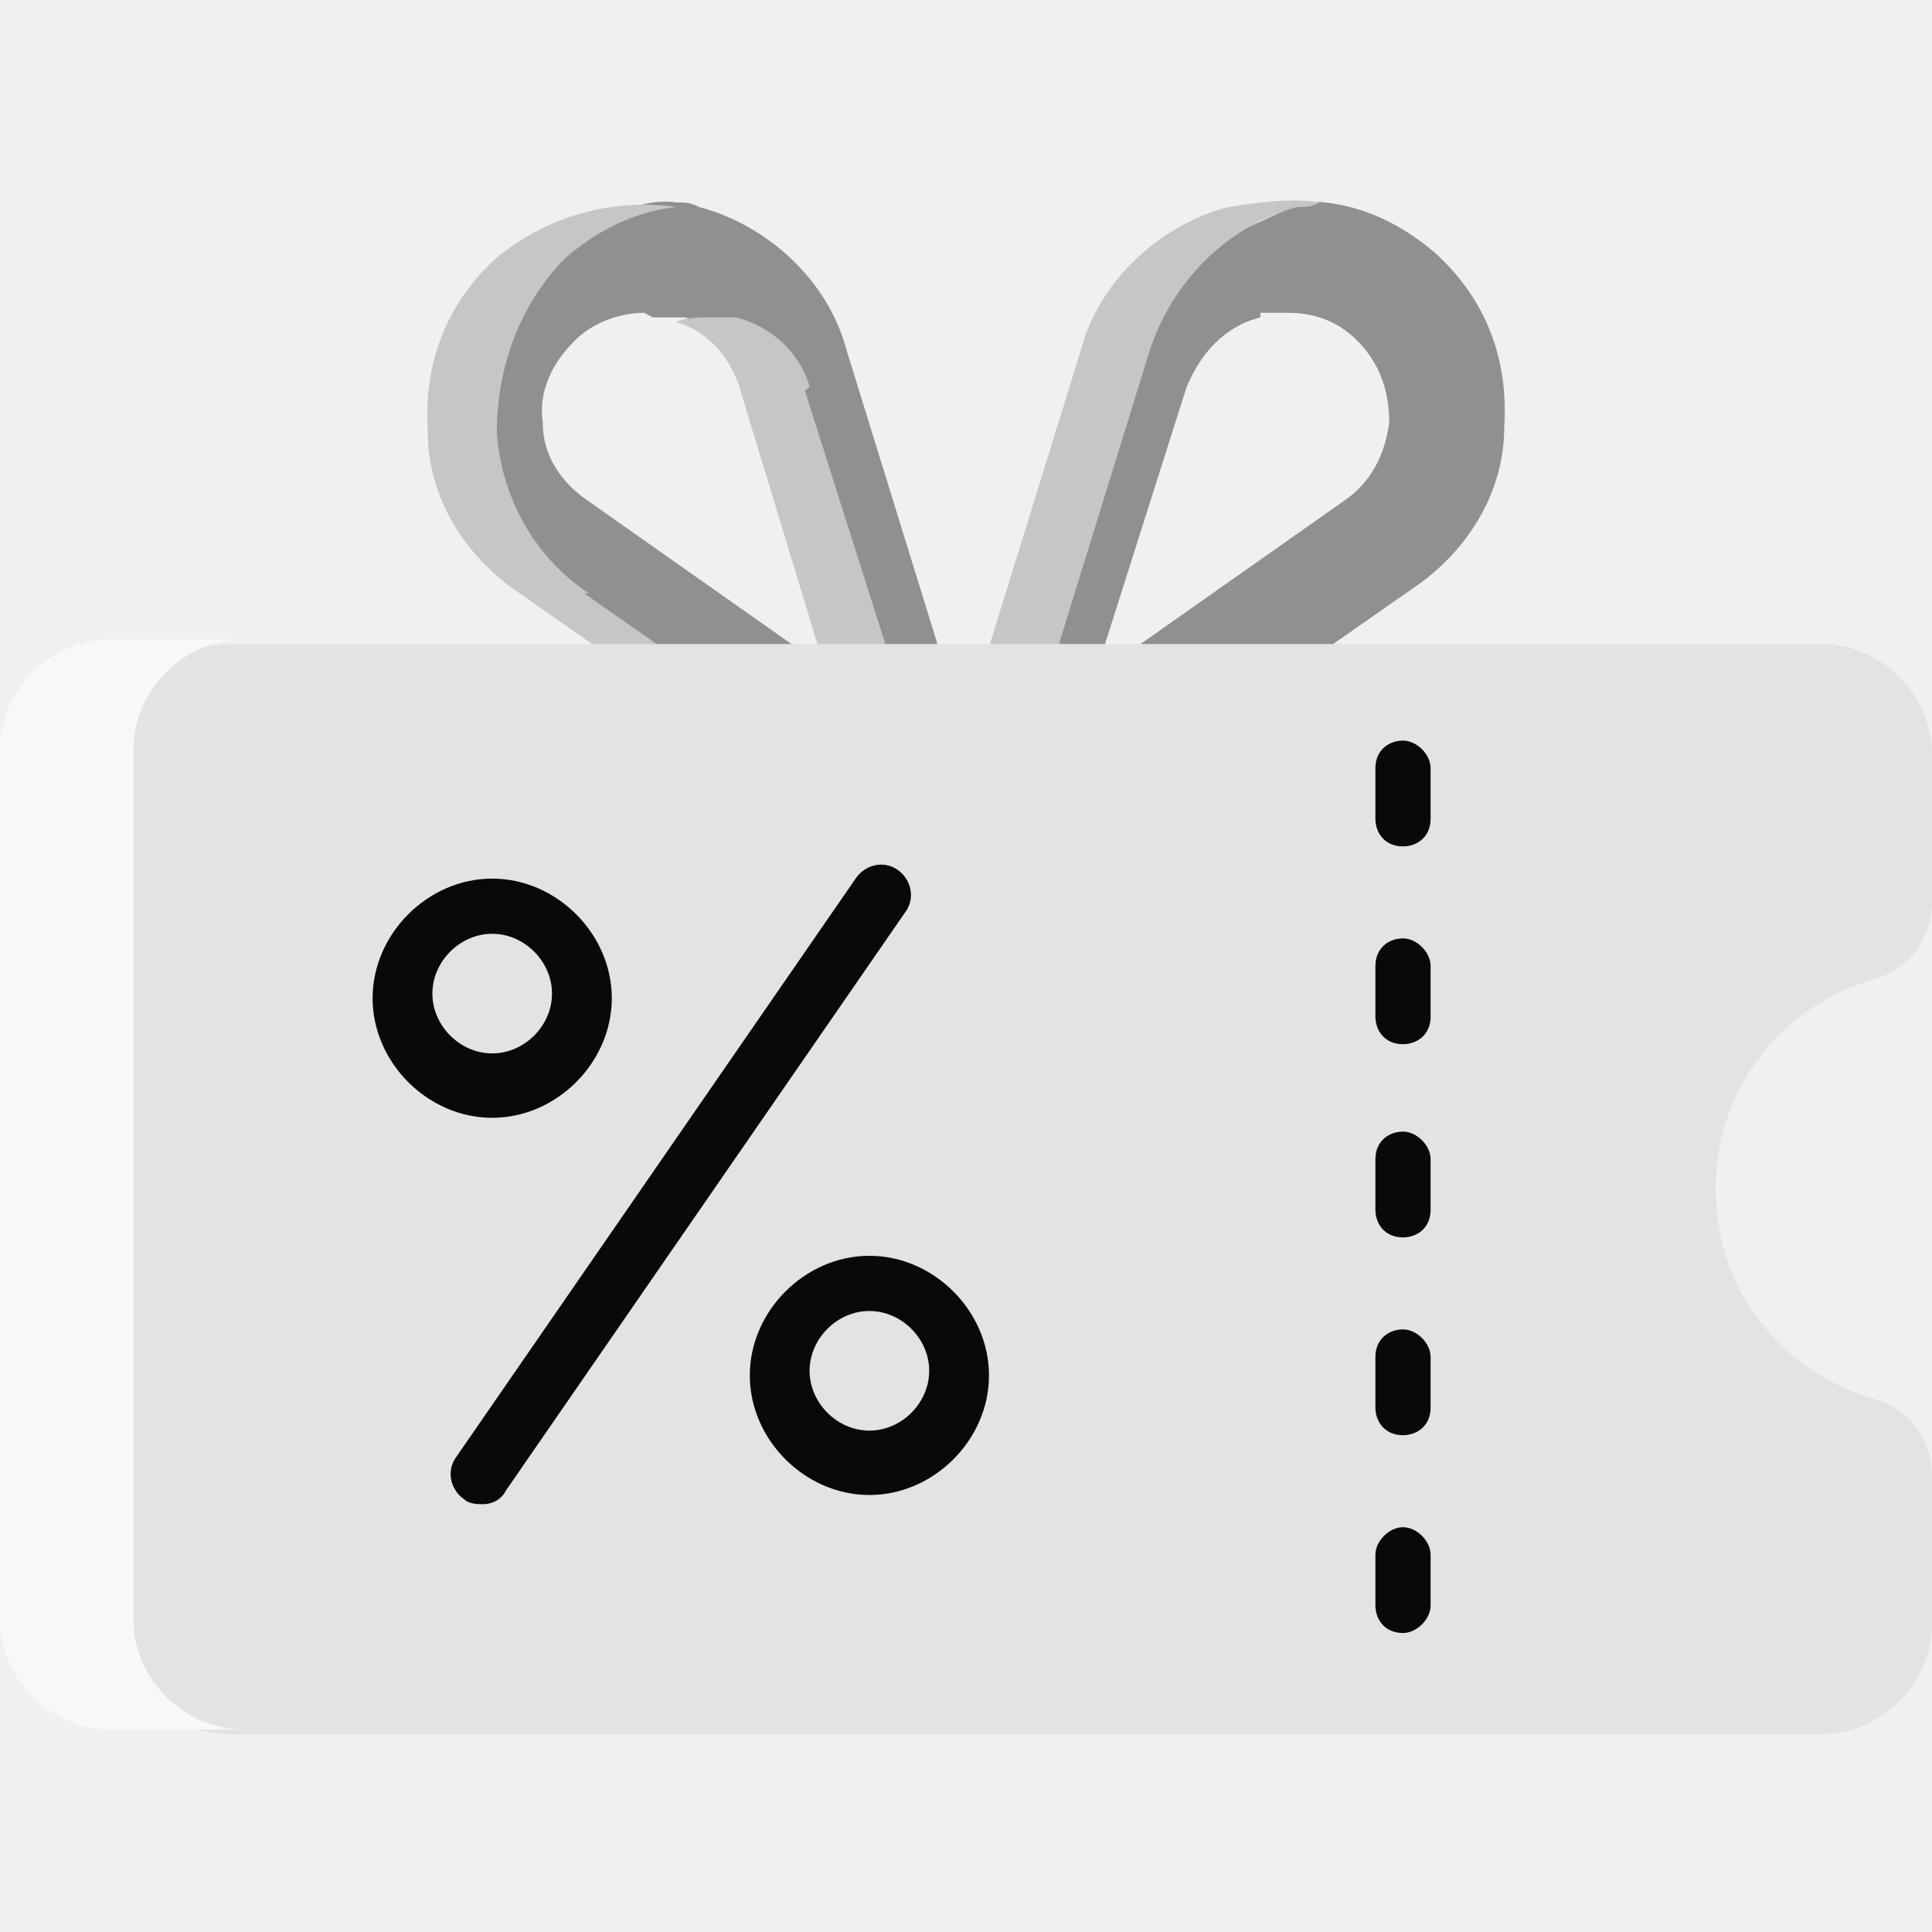
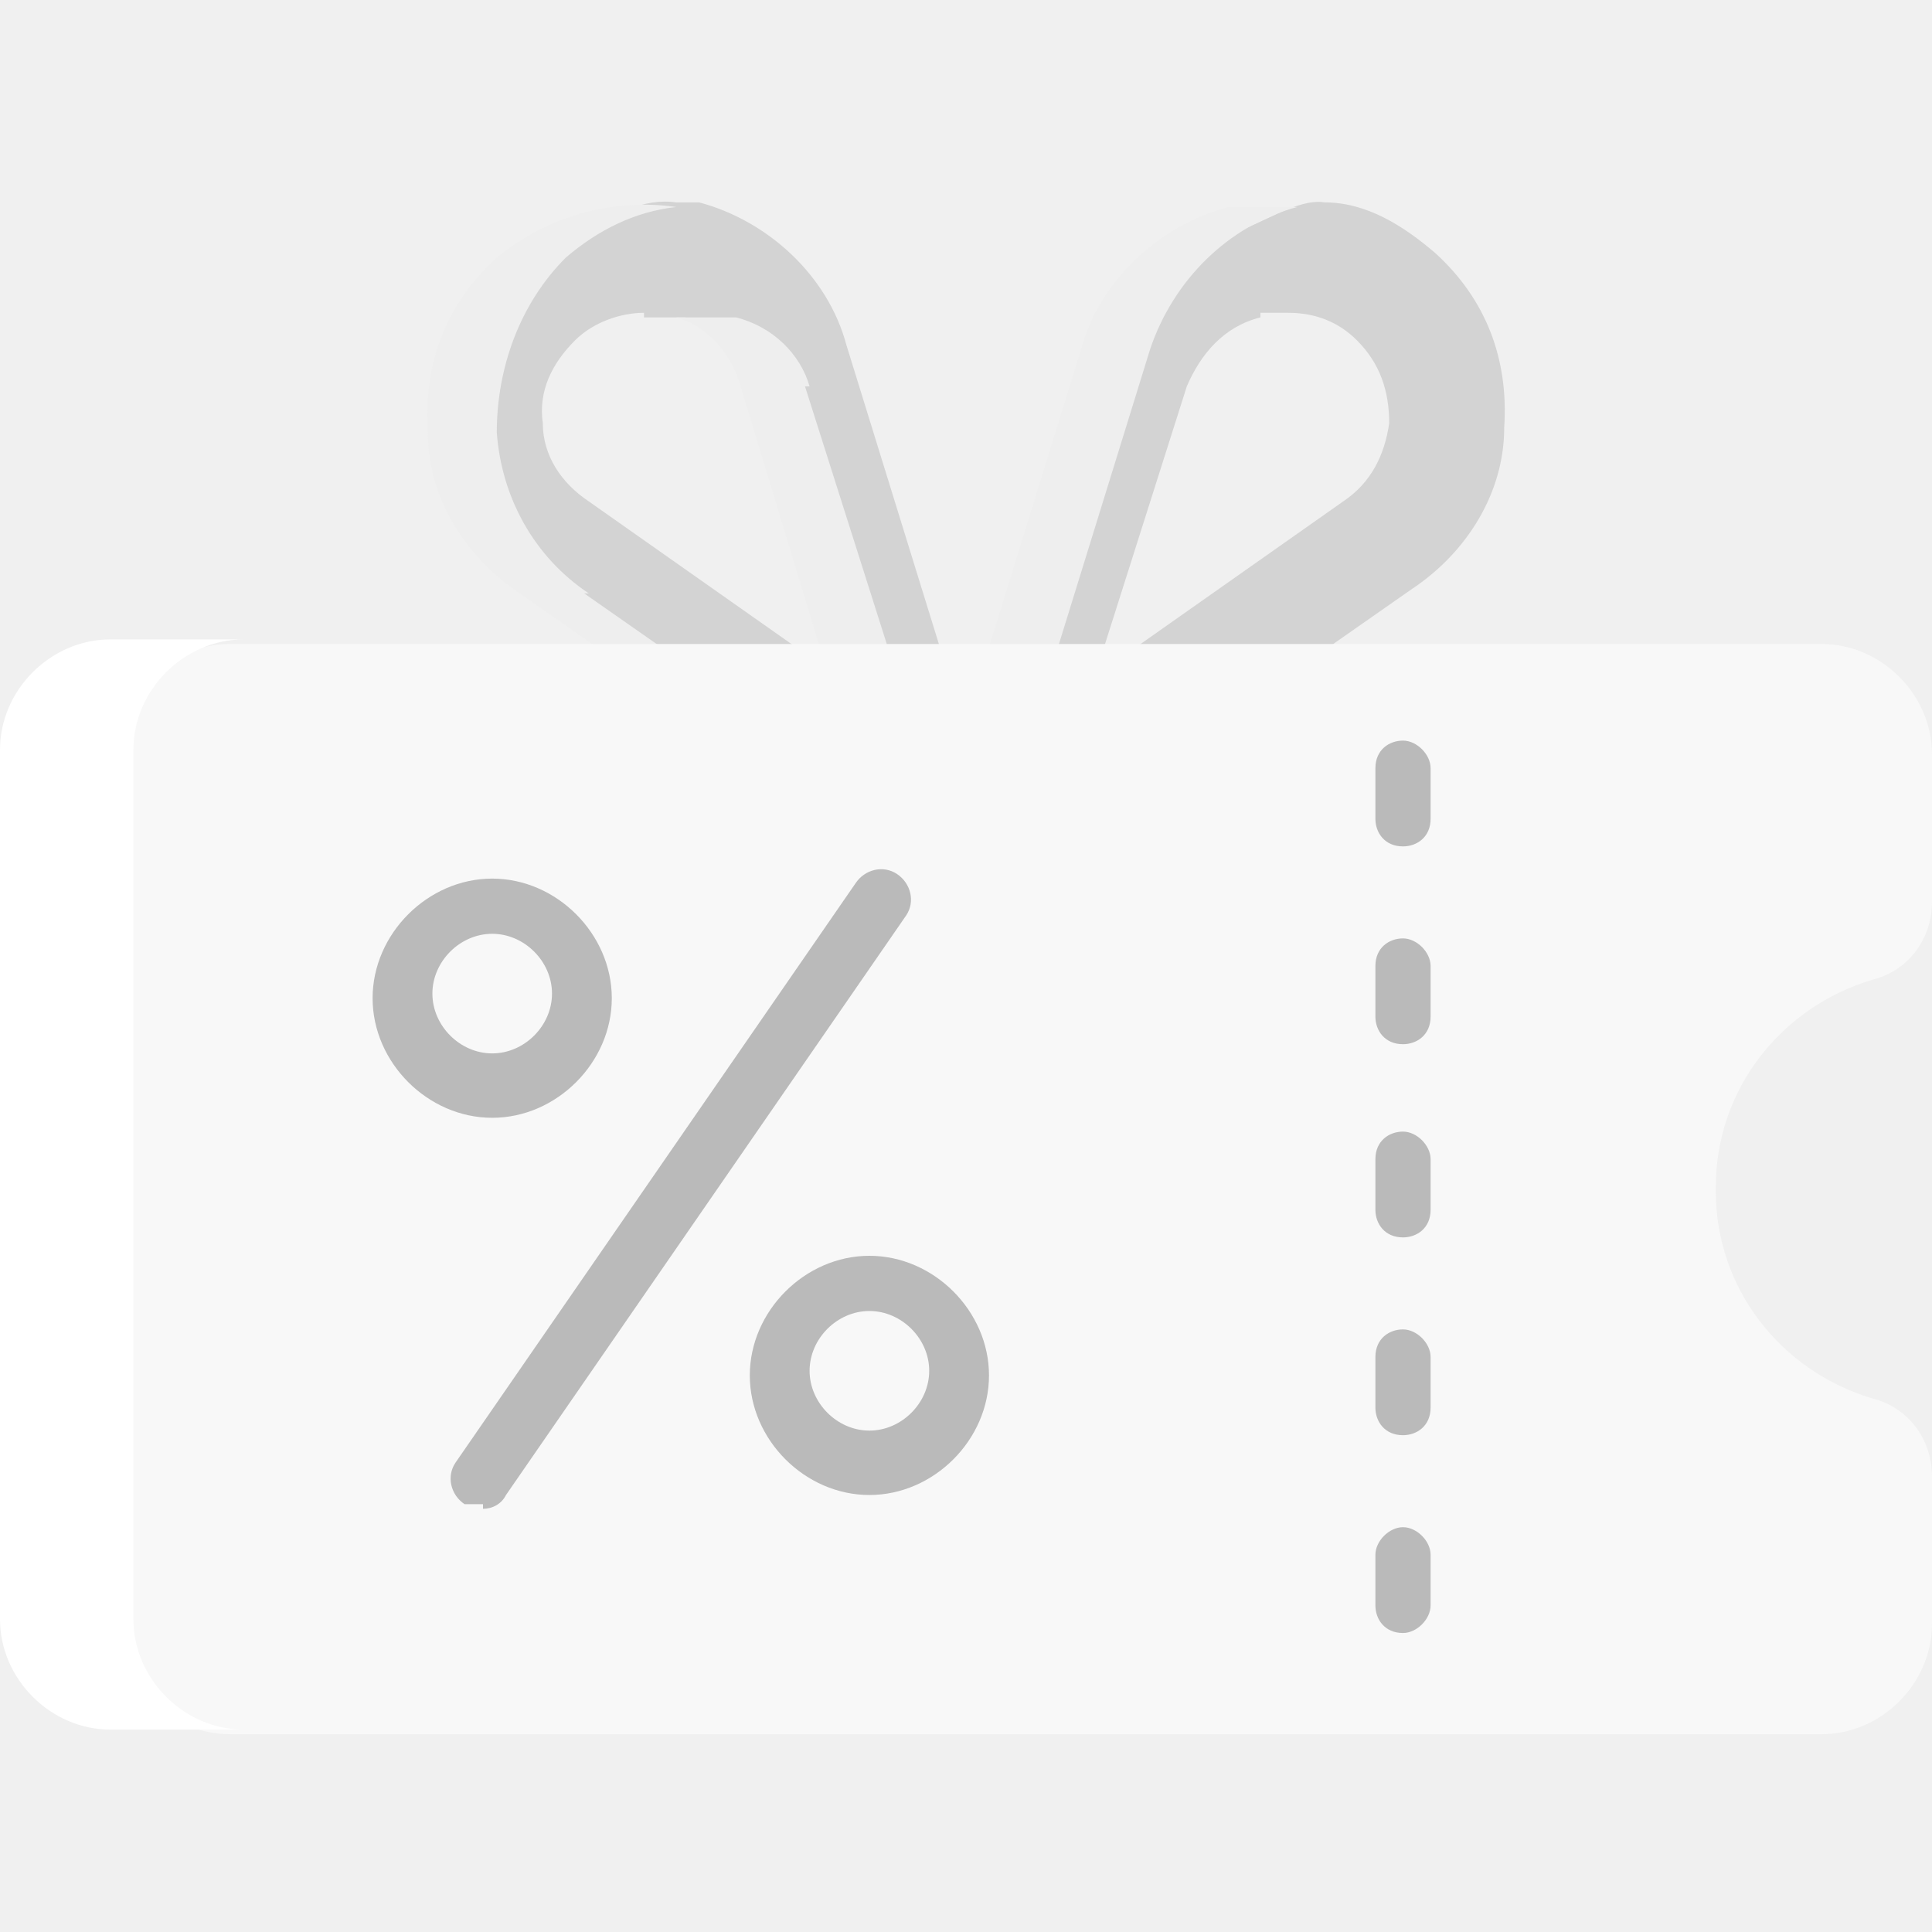
- <svg xmlns="http://www.w3.org/2000/svg" id="_圖層_1" data-name="圖層_1" version="1.1" viewBox="0 0 42 42">
+ <svg xmlns="http://www.w3.org/2000/svg" id="_圖層_1" version="1.1" viewBox="0 0 42 42">
  <defs>
    <style>
      .st0 {
-         fill: #909090;
+         fill: #bababa;
      }

      .st1 {
-         fill: #e3e3e3;
+         fill: #fff;
      }

      .st2 {
-         fill: #c6c6c6;
+         fill: #f8f8f8;
      }

      .st3 {
-         fill: #f8f8f8;
+         fill: #d3d3d3;
      }

      .st4 {
-         fill: #090909;
+         fill: #eee;
      }
    </style>
  </defs>
-   <path class="st0" d="M20.3,18.9c-.2,0-.5,0-.7-.2l-7.6-6c-1.2-.8-1.7-1.9-1.8-3.4,0-1.4-.5-1.5.6-2.5,1.1-1,2.5-2.6,3.9-2.4.2,0,.3,0,.5.1,1.5.4,2.8,1.6,3.2,3.1l3,9.7c.2.5,0,1-.4,1.3-.2.2-.5.2-.7.2ZM14,6.8c-.5,0-1.1.2-1.5.6-.5.5-.8,1.1-.7,1.8,0,.7.4,1.3,1,1.7l5.4,3.8-.8-6.3c-.2-.7-1.8-1.2-2.5-1.5,0,0,0,0-.1,0-.2,0-.4,0-.6,0Z" />
-   <path class="st0" d="M21,18.7c-.4-.3.6-.8.8-1.3l2.9-9.7c.5-1.5.4-2.1,2-2.6.7-.2,1.5-.8,2.1-.7.9.1,1.7.5,2.4,1.1,1.1,1,1.6,2.3,1.5,3.8,0,1.4-.8,2.7-2,3.5l-8.3,5.8c-.2.1-.5.2-.7.2s-.5,0-.7-.2ZM27.4,6.9c-.8.2-1.3.8-1.6,1.5l-2,6.3,5.4-3.8c.6-.4.9-1,1-1.7,0-.7-.2-1.3-.7-1.8-.4-.4-.9-.6-1.5-.6-.2,0-.4,0-.6,0Z" />
-   <path class="st2" d="M17.6,8.4c-.2-.7-.8-1.3-1.6-1.5-.2,0-.4,0-.6,0s-.5,0-.7.1c.7.2,1.2.8,1.4,1.5l1.7,5.6,1.7.7-2-6.3Z" />
-   <path class="st2" d="M12.8,12.9c-1.2-.8-1.9-2.1-2-3.5,0-1.4.5-2.8,1.5-3.8.7-.6,1.5-1,2.4-1.1-1.4-.2-2.8.2-3.9,1.1-1.1,1-1.6,2.3-1.5,3.8,0,1.4.8,2.7,2,3.5l8.3,5.8c.2.1.5.2.7.2s.5,0,.7-.2c0,0,0,0,0,0l-8.3-5.8Z" />
-   <path class="st2" d="M22,17.3l3-9.7c.5-1.5,1.7-2.7,3.2-3.1.2,0,.3,0,.5-.1-.7-.1-1.3,0-2,.1-1.5.4-2.8,1.6-3.2,3.1l-3,9.7c-.2.5,0,1,.4,1.3.2.2.5.2.7.2s.5,0,.7-.2h0c-.4-.3-.6-.9-.4-1.4Z" />
-   <path class="st1" d="M37.3,25.8c0-2.1,1.4-3.9,3.4-4.5.8-.2,1.3-.9,1.3-1.7v-3.2c0-1.3-1.1-2.4-2.4-2.4H5c-1.3,0-2.5,1.1-2.5,2.4v18.9c0,1.3,1.2,2.4,2.5,2.4h34.6c1.3,0,2.4-1.1,2.4-2.4v-3.2c0-.8-.5-1.5-1.3-1.7-2-.6-3.4-2.4-3.4-4.5Z" />
-   <path class="st3" d="M2.9,35.2v-18.9c0-1.3,1.1-2.4,2.4-2.4h-2.9c-1.3,0-2.4,1.1-2.4,2.4v18.9c0,1.3,1.1,2.4,2.4,2.4h2.9c-1.3,0-2.4-1.1-2.4-2.4Z" />
-   <path class="st4" d="M30.5,18.4c-.4,0-.6-.3-.6-.6v-1.1c0-.4.3-.6.6-.6s.6.3.6.6v1.1c0,.4-.3.6-.6.6Z" />
-   <path class="st4" d="M30.5,22.7c-.4,0-.6-.3-.6-.6v-1.1c0-.4.3-.6.6-.6s.6.3.6.6v1.1c0,.4-.3.6-.6.6Z" />
-   <path class="st4" d="M30.5,26.9c-.4,0-.6-.3-.6-.6v-1.1c0-.4.3-.6.6-.6s.6.3.6.6v1.1c0,.4-.3.6-.6.6Z" />
-   <path class="st4" d="M30.5,31.2c-.4,0-.6-.3-.6-.6v-1.1c0-.4.3-.6.6-.6s.6.3.6.6v1.1c0,.4-.3.6-.6.6Z" />
-   <path class="st4" d="M30.5,35.5c-.4,0-.6-.3-.6-.6v-1.1c0-.3.3-.6.6-.6s.6.3.6.6v1.1c0,.3-.3.6-.6.6Z" />
-   <path class="st4" d="M10.7,24.3c-1.4,0-2.6-1.2-2.6-2.6s1.2-2.6,2.6-2.6,2.6,1.2,2.6,2.6c0,1.4-1.2,2.6-2.6,2.6ZM10.7,20.3c-.7,0-1.3.6-1.3,1.3s.6,1.3,1.3,1.3,1.3-.6,1.3-1.3-.6-1.3-1.3-1.3Z" />
-   <path class="st4" d="M18.9,32.5c-1.4,0-2.6-1.2-2.6-2.6s1.2-2.6,2.6-2.6,2.6,1.2,2.6,2.6-1.2,2.6-2.6,2.6ZM18.9,28.5c-.7,0-1.3.6-1.3,1.3s.6,1.3,1.3,1.3,1.3-.6,1.3-1.3-.6-1.3-1.3-1.3Z" />
-   <path class="st4" d="M10.5,32.7c-.1,0-.3,0-.4-.1-.3-.2-.4-.6-.2-.9l8.7-12.6c.2-.3.6-.4.9-.2.3.2.4.6.2.9l-8.7,12.6c-.1.2-.3.3-.5.3Z" />
+   <path fill="#d3d3d3" d="M20.3,18.9c-.2,0-.5,0-.7-.2l-7.6-6c-1.2-.8-1.7-1.9-1.8-3.4,0-1.4-.5-1.5.6-2.5s2.5-2.6,3.9-2.4c.2,0,.3,0,.5,0,1.5.4,2.8,1.6,3.2,3.1l3,9.7c.2.5,0,1-.4,1.3-.2.2-.5.2-.7.2h0ZM14,6.8c-.5,0-1.1.2-1.5.6-.5.5-.8,1.1-.7,1.8,0,.7.4,1.3,1,1.7l5.4,3.8-.8-6.3c-.2-.7-1.8-1.2-2.5-1.5h-.9Z" />
+   <path fill="#d3d3d3" d="M21,18.7c-.4-.3.6-.8.8-1.3l2.9-9.7c.5-1.5.4-2.1,2-2.6.7-.2,1.5-.8,2.1-.7.9,0,1.7.5,2.4,1.1,1.1,1,1.6,2.3,1.5,3.8,0,1.4-.8,2.7-2,3.5l-8.3,5.8c-.2.1-.5.2-.7.2s-.5,0-.7-.2h0ZM27.4,6.9c-.8.2-1.3.8-1.6,1.5l-2,6.3,5.4-3.8c.6-.4.9-1,1-1.7,0-.7-.2-1.3-.7-1.8-.4-.4-.9-.6-1.5-.6h-.6,0Z" />
+   <path fill="#eeeeee" d="M17.6,8.4c-.2-.7-.8-1.3-1.6-1.5h-.6c-.2,0-.5,0-.7,0,.7.2,1.2.8,1.4,1.5l1.7,5.6,1.7.7-2-6.3h0Z" />
+   <path fill="#eeeeee" d="M12.8,12.9c-1.2-.8-1.9-2.1-2-3.5,0-1.4.5-2.8,1.5-3.8.7-.6,1.5-1,2.4-1.1-1.4-.2-2.8.2-3.9,1.1-1.1,1-1.6,2.3-1.5,3.8,0,1.4.8,2.7,2,3.5l8.3,5.8c.2.1.5.2.7.2s.5,0,.7-.2h0l-8.3-5.8h0Z" />
+   <path fill="#eeeeee" d="M22,17.3l3-9.7c.5-1.5,1.7-2.7,3.2-3.1.2,0,.3,0,.5,0-.7,0-1.3,0-2,0-1.5.4-2.8,1.6-3.2,3.1l-3,9.7c-.2.5,0,1,.4,1.3.2.2.5.2.7.2s.5,0,.7-.2h0c-.4-.3-.6-.9-.4-1.4h0Z" />
+   <path fill="#f8f8f8" d="M37.3,25.8c0-2.1,1.4-3.9,3.4-4.5.8-.2,1.3-.9,1.3-1.7v-3.2c0-1.3-1.1-2.4-2.4-2.4H5c-1.3,0-2.5,1.1-2.5,2.4v18.9c0,1.3,1.2,2.4,2.5,2.4h34.6c1.3,0,2.4-1.1,2.4-2.4v-3.2c0-.8-.5-1.5-1.3-1.7-2-.6-3.4-2.4-3.4-4.5h0Z" />
+   <path fill="#ffffff" d="M2.9,35.2v-18.9c0-1.3,1.1-2.4,2.4-2.4h-2.9c-1.3,0-2.4,1.1-2.4,2.4v18.9c0,1.3,1.1,2.4,2.4,2.4h2.9c-1.3,0-2.4-1.1-2.4-2.4Z" />
+   <path fill="#bababa" d="M30.5,18.4c-.4,0-.6-.3-.6-.6v-1.1c0-.4.3-.6.6-.6s.6.3.6.6v1.1c0,.4-.3.6-.6.6Z" />
+   <path fill="#bababa" d="M30.5,22.7c-.4,0-.6-.3-.6-.6v-1.1c0-.4.3-.6.6-.6s.6.3.6.6v1.1c0,.4-.3.6-.6.6Z" />
+   <path fill="#bababa" d="M30.5,26.9c-.4,0-.6-.3-.6-.6v-1.1c0-.4.3-.6.6-.6s.6.3.6.6v1.1c0,.4-.3.6-.6.6Z" />
+   <path fill="#bababa" d="M30.5,31.2c-.4,0-.6-.3-.6-.6v-1.1c0-.4.3-.6.6-.6s.6.3.6.6v1.1c0,.4-.3.6-.6.6Z" />
+   <path fill="#bababa" d="M30.5,35.5c-.4,0-.6-.3-.6-.6v-1.1c0-.3.3-.6.6-.6s.6.3.6.6v1.1c0,.3-.3.6-.6.6Z" />
+   <path fill="#bababa" d="M10.7,24.3c-1.4,0-2.6-1.2-2.6-2.6s1.2-2.6,2.6-2.6,2.6,1.2,2.6,2.6-1.2,2.6-2.6,2.6ZM10.7,20.3c-.7,0-1.3.6-1.3,1.3s.6,1.3,1.3,1.3,1.3-.6,1.3-1.3-.6-1.3-1.3-1.3Z" />
+   <path fill="#bababa" d="M18.9,32.5c-1.4,0-2.6-1.2-2.6-2.6s1.2-2.6,2.6-2.6,2.6,1.2,2.6,2.6-1.2,2.6-2.6,2.6ZM18.9,28.5c-.7,0-1.3.6-1.3,1.3s.6,1.3,1.3,1.3,1.3-.6,1.3-1.3-.6-1.3-1.3-1.3Z" />
+   <path fill="#bababa" d="M10.5,32.7c-.1,0-.3,0-.4,0-.3-.2-.4-.6-.2-.9l8.7-12.6c.2-.3.6-.4.9-.2.3.2.4.6.2.9l-8.7,12.6c-.1.2-.3.3-.5.3Z" />
</svg>
